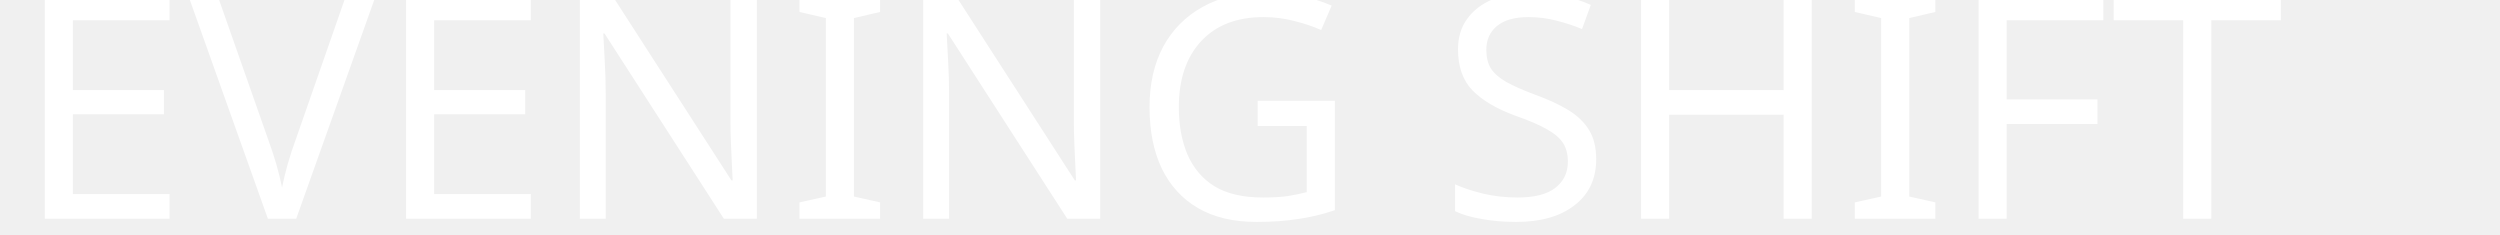
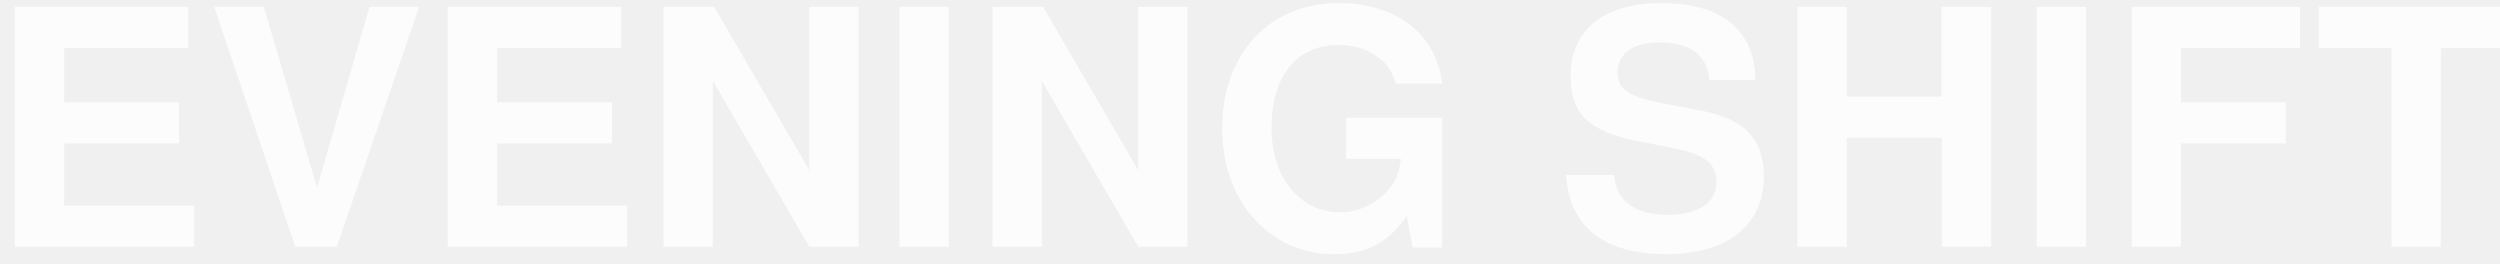
- <svg xmlns="http://www.w3.org/2000/svg" width="160px" height="15px" viewBox="0 0 160 15" version="1.1">
+ <svg xmlns="http://www.w3.org/2000/svg" width="152px" height="16px" viewBox="0 0 152 16" version="1.1">
  <defs />
-   <g id="Page-1" stroke="none" stroke-width="1" fill="none" fill-rule="evenodd" font-size="20" font-family="AmericanTypewriter-Semibold, American Typewriter" font-weight="500">
-     <text id="EVENING-SHIFT" fill="#FFFFFF">
-       <tspan x="0.93" y="14">EVENING SHIFT</tspan>
-     </text>
+   <g id="Page-1" stroke="none" stroke-width="1" fill="none" fill-rule="evenodd">
+     <g id="Group-2" transform="translate(-49, -67)">
+       <rect id="Rectangle" x="0" y="0" width="250" height="150" />
+       <text id="EVENING-SHIFT" font-family="Helvetica-Bold, Helvetica" font-size="20" font-weight="bold" fill="#FCFCFC">
+         <tspan x="48.325" y="82">EVENING SHIFT</tspan>
+       </text>
+     </g>
  </g>
</svg>
